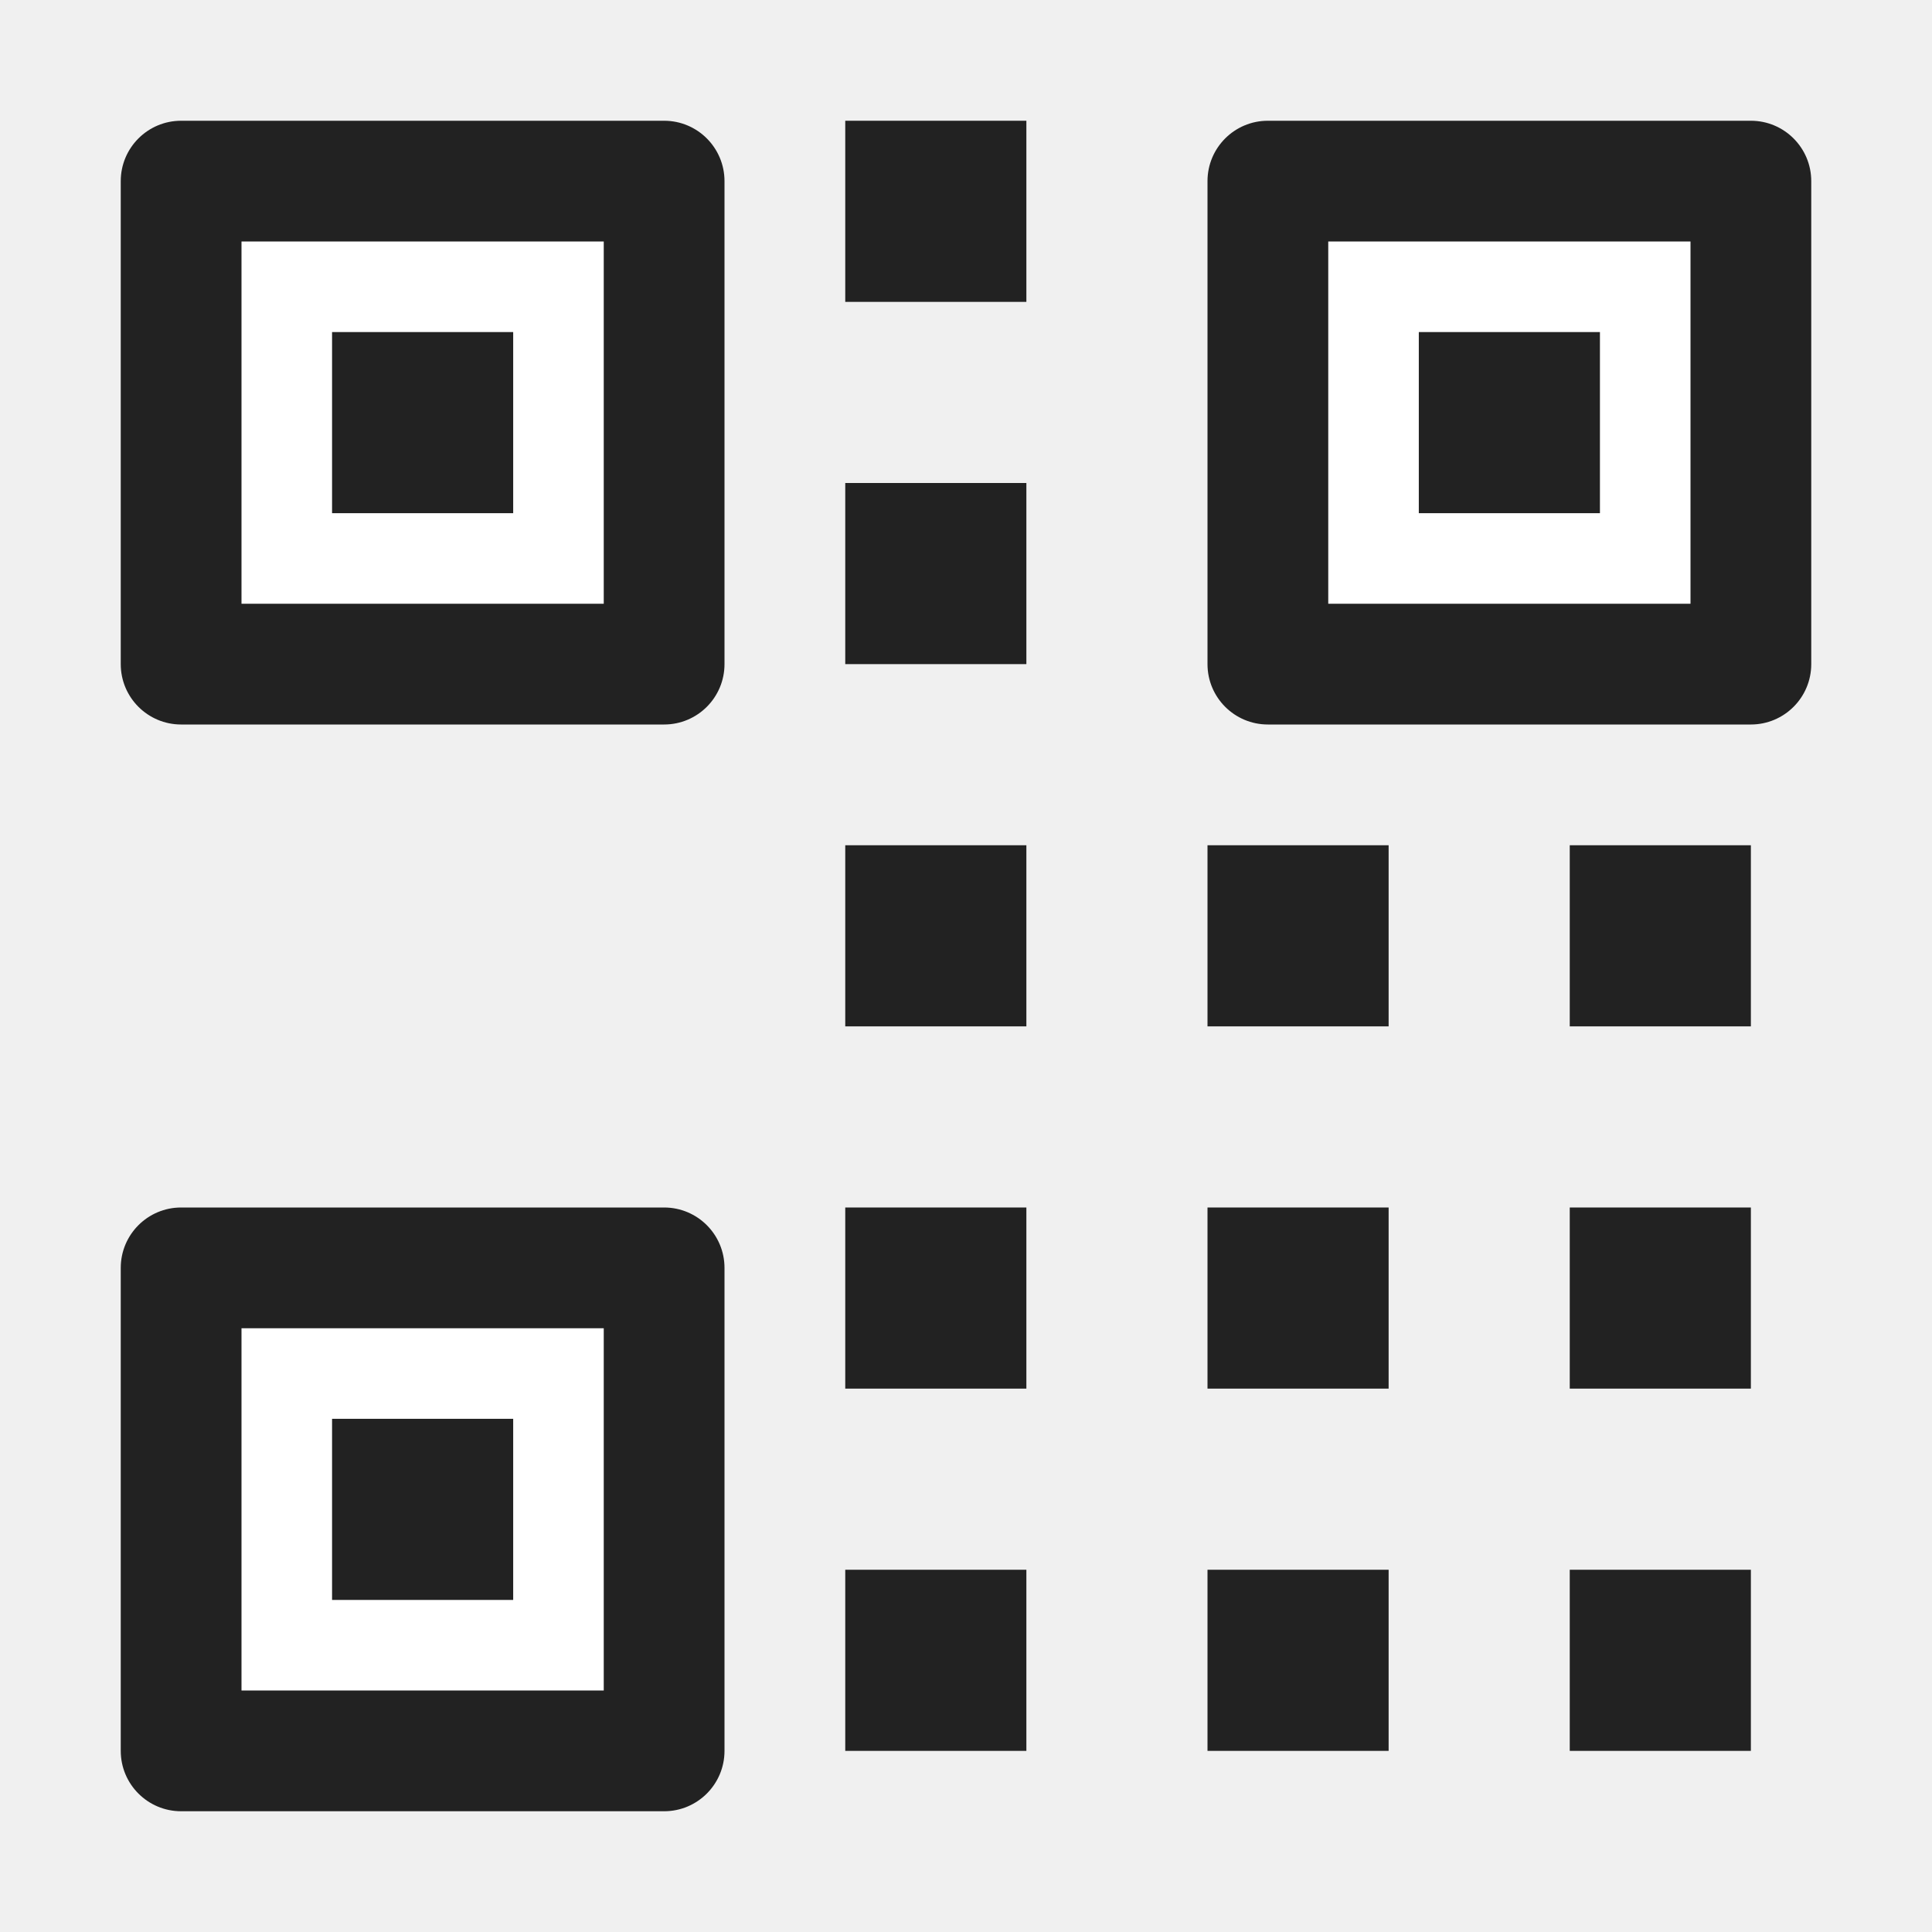
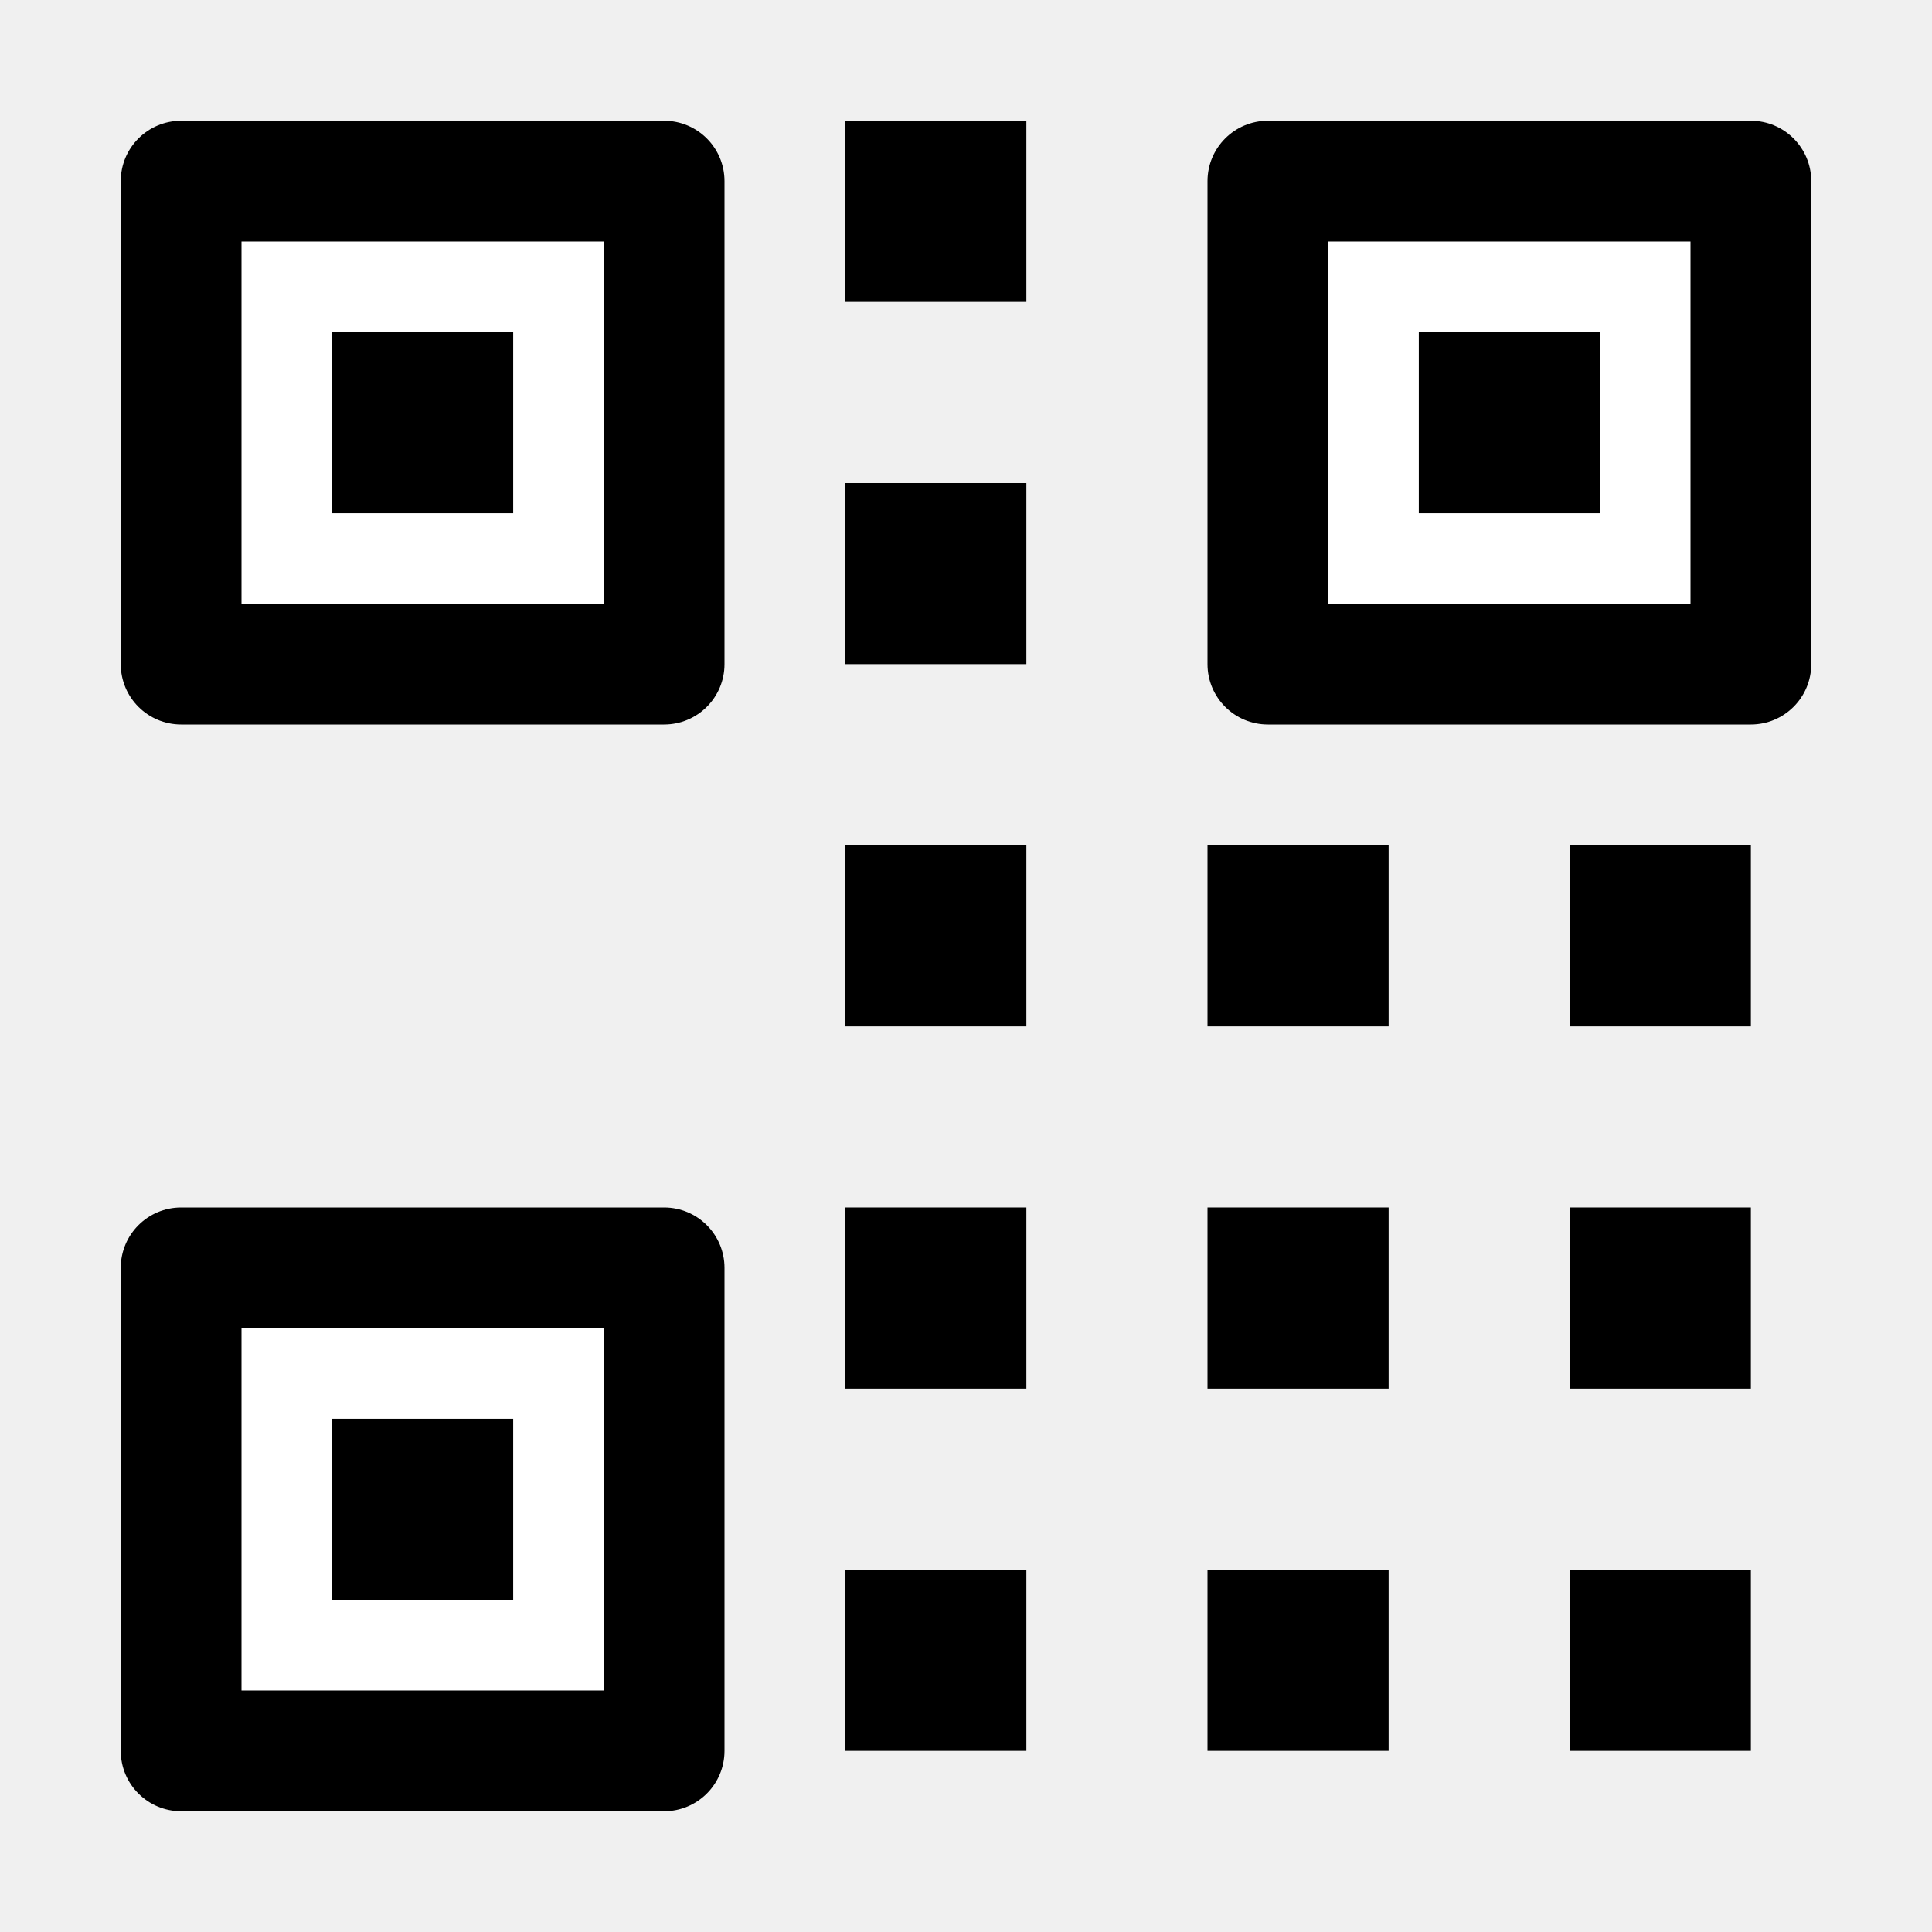
<svg xmlns="http://www.w3.org/2000/svg" viewBox="0 0 32 32" width="32" height="32">
-   <rect x="2" y="2" width="10" height="10" rx="1" fill="#222" />
+   <rect x="2" y="2" width="10" height="10" rx="1" fill="currentColor" />
  <rect x="4" y="4" width="6" height="6" fill="#fff" />
-   <rect x="5.5" y="5.5" width="3" height="3" fill="#222" />
-   <rect x="20" y="2" width="10" height="10" rx="1" fill="#222" />
+   <rect x="5.5" y="5.5" width="3" height="3" fill="currentColor" />
+   <rect x="20" y="2" width="10" height="10" rx="1" fill="currentColor" />
  <rect x="22" y="4" width="6" height="6" fill="#fff" />
-   <rect x="23.5" y="5.5" width="3" height="3" fill="#222" />
-   <rect x="2" y="20" width="10" height="10" rx="1" fill="#222" />
+   <rect x="23.5" y="5.5" width="3" height="3" fill="currentColor" />
+   <rect x="2" y="20" width="10" height="10" rx="1" fill="currentColor" />
  <rect x="4" y="22" width="6" height="6" fill="#fff" />
-   <rect x="5.5" y="23.5" width="3" height="3" fill="#222" />
-   <rect x="14" y="2" width="3" height="3" fill="#222" />
-   <rect x="14" y="8" width="3" height="3" fill="#222" />
-   <rect x="14" y="14" width="3" height="3" fill="#222" />
-   <rect x="20" y="14" width="3" height="3" fill="#222" />
-   <rect x="26" y="14" width="3" height="3" fill="#222" />
-   <rect x="14" y="20" width="3" height="3" fill="#222" />
-   <rect x="20" y="20" width="3" height="3" fill="#222" />
-   <rect x="26" y="20" width="3" height="3" fill="#222" />
-   <rect x="14" y="26" width="3" height="3" fill="#222" />
-   <rect x="20" y="26" width="3" height="3" fill="#222" />
-   <rect x="26" y="26" width="3" height="3" fill="#222" />
+   <rect x="5.5" y="23.5" width="3" height="3" fill="currentColor" />
+   <rect x="14" y="2" width="3" height="3" fill="currentColor" />
+   <rect x="14" y="8" width="3" height="3" fill="currentColor" />
+   <rect x="14" y="14" width="3" height="3" fill="currentColor" />
+   <rect x="20" y="14" width="3" height="3" fill="currentColor" />
+   <rect x="26" y="14" width="3" height="3" fill="currentColor" />
+   <rect x="14" y="20" width="3" height="3" fill="currentColor" />
+   <rect x="20" y="20" width="3" height="3" fill="currentColor" />
+   <rect x="26" y="20" width="3" height="3" fill="currentColor" />
+   <rect x="14" y="26" width="3" height="3" fill="currentColor" />
+   <rect x="20" y="26" width="3" height="3" fill="currentColor" />
+   <rect x="26" y="26" width="3" height="3" fill="currentColor" />
</svg>
